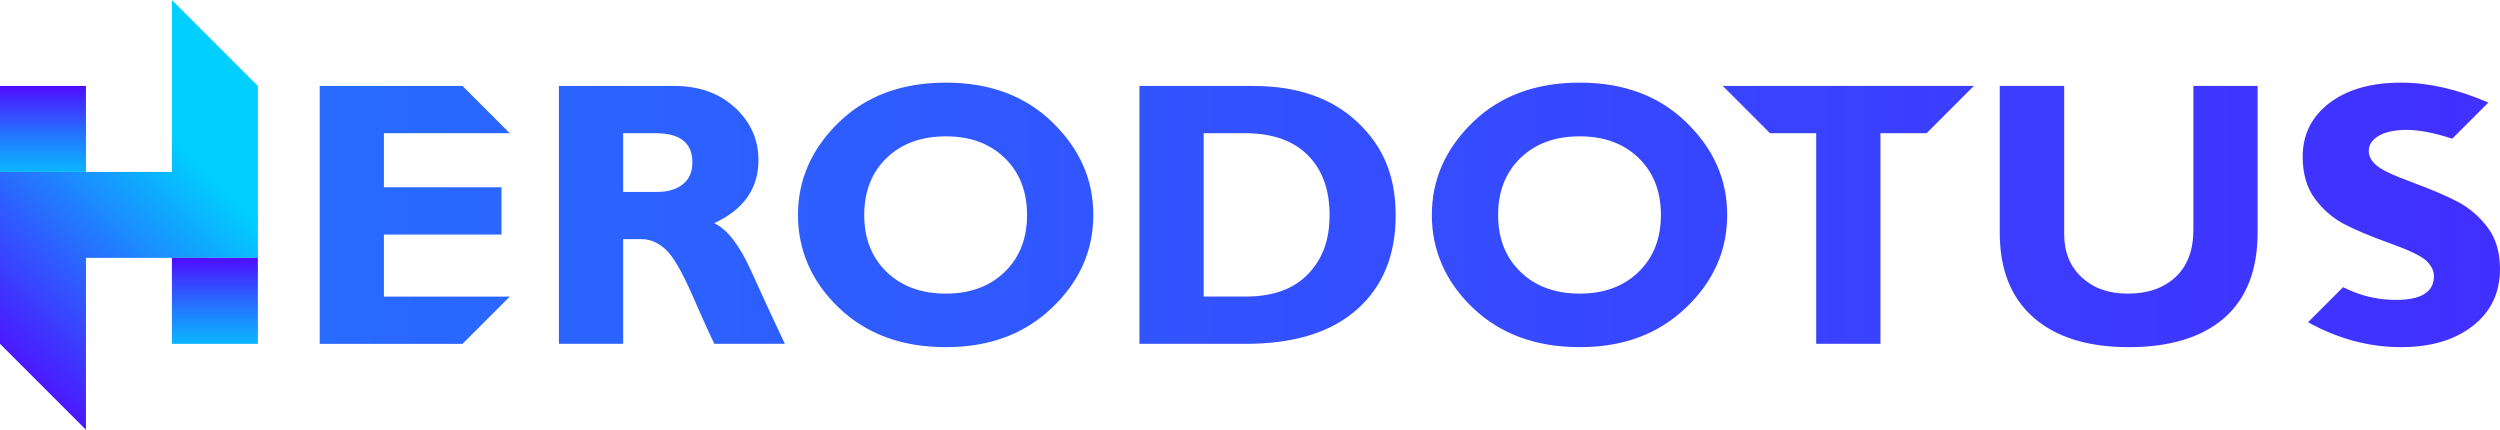
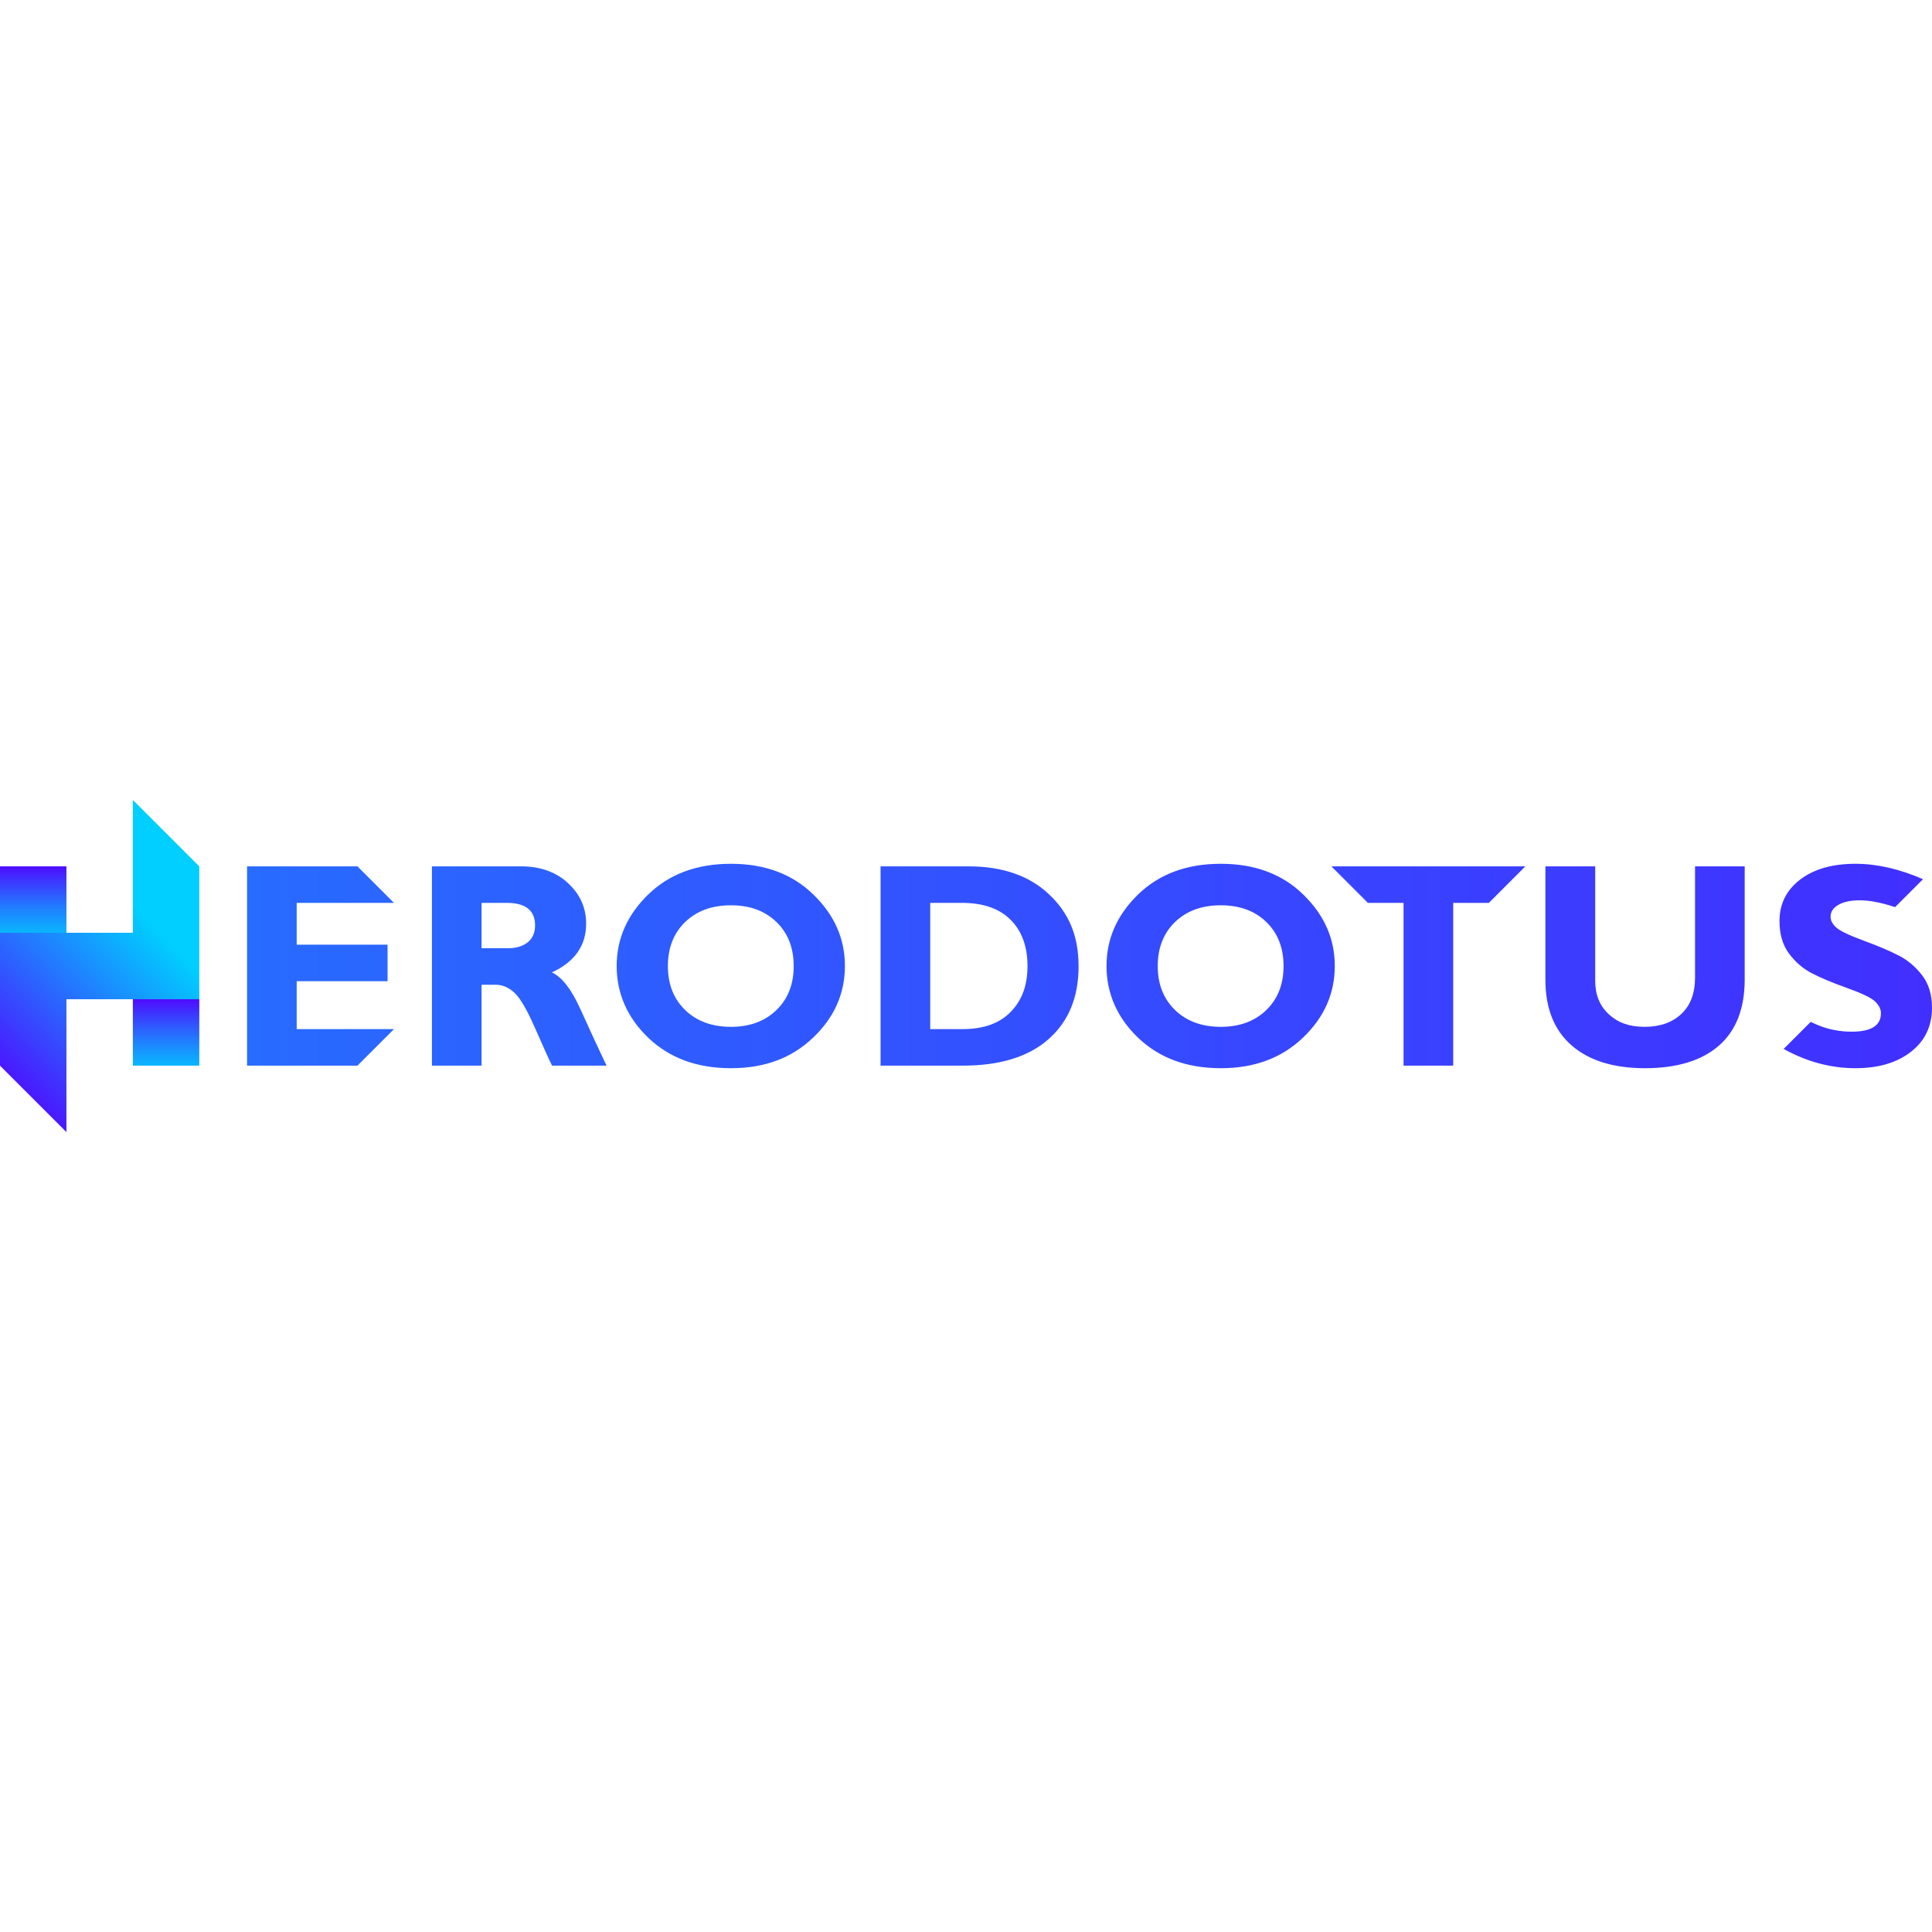
- <svg xmlns="http://www.w3.org/2000/svg" xmlns:xlink="http://www.w3.org/1999/xlink" id="a" viewBox="0 0 5816.65 1000">
+ <svg xmlns="http://www.w3.org/2000/svg" xmlns:xlink="http://www.w3.org/1999/xlink" id="a" viewBox="0 -2408.325 5816.65 5816.65">
  <defs>
    <style>.f{fill:url(#c);}.g{fill:url(#b);}.h{fill:url(#d);}.i{fill:url(#e);}</style>
    <linearGradient id="b" x1="-113.74" y1="913.74" x2="797.06" y2="2.94" gradientTransform="matrix(1, 0, 0, 1, 0, 0)" gradientUnits="userSpaceOnUse">
      <stop offset=".06" stop-color="#5400ff" />
      <stop offset=".61" stop-color="#00cfff" />
    </linearGradient>
    <linearGradient id="c" x1="100" y1="30.64" x2="100" y2="576.77" gradientTransform="matrix(1, 0, 0, 1, 0, 0)" gradientUnits="userSpaceOnUse">
      <stop offset=".29" stop-color="#5400ff" />
      <stop offset=".4" stop-color="#3b3bff" />
      <stop offset=".53" stop-color="#227aff" />
      <stop offset=".64" stop-color="#0fa8ff" />
      <stop offset=".72" stop-color="#04c4ff" />
      <stop offset=".77" stop-color="#00cfff" />
    </linearGradient>
    <linearGradient id="d" x1="737.79" y1="419.41" x2="737.79" y2="965.54" gradientTransform="translate(-237.79 11.23)" xlink:href="#c" />
    <linearGradient id="e" x1="743.8" y1="499.98" x2="5816.65" y2="499.98" gradientTransform="matrix(1, 0, 0, 1, 0, 0)" gradientUnits="userSpaceOnUse">
      <stop offset="0" stop-color="#286bff" />
      <stop offset="1" stop-color="#412fff" />
    </linearGradient>
  </defs>
  <polygon class="g" points="600 200 600 600 200 600 200 1000 0 800 0 400 400 400 400 0 600 200" />
  <rect class="f" y="200" width="200" height="200" />
  <rect class="h" x="400" y="600" width="200" height="200" />
  <path class="i" d="M893.25,545.74h273.58v-109.96h-273.58v-125.83h292.9l-109.94-109.94h-332.41V799.99h332.4l109.96-109.96h-292.9v-144.3Zm854.23,84.25c-27.14-60.08-55.77-96.98-85.88-110.68,68.71-31.76,103.07-80.68,103.07-146.78,0-47.78-18.19-88.49-54.55-122.1-36.36-33.63-83.6-50.43-141.72-50.43h-267.99V799.97h149.45v-243.52h42.95c19.76,0,38.29,7.88,55.62,23.62,17.32,15.74,38.13,51.4,62.47,106.94,24.33,55.55,41.38,93.2,51.18,112.96h164c-25.27-53.22-51.46-109.88-78.6-169.99Zm-158.69-201.31c-14.75,11.89-34.71,17.84-59.91,17.84h-79.02v-136.58h75.59c56.98,0,85.46,22.62,85.46,67.86,0,22.05-7.37,39.02-22.12,50.89Zm860.04-143.87c-63.28-61.7-146.02-92.55-248.23-92.55s-185.47,30.77-248.89,92.33c-63.42,61.57-95.12,133.43-95.12,215.6s31.92,155.76,95.76,216.46c63.85,60.7,146.6,91.05,248.25,91.05s182.81-30.5,246.95-91.48c64.13-60.99,96.19-133,96.19-216.03s-31.63-153.68-94.91-215.38Zm-111.24,347.87c-34.64,33.65-80.3,50.47-137,50.47s-102.87-16.81-137.65-50.47c-34.79-33.64-52.18-77.8-52.18-132.49s17.39-99.21,52.18-132.72c34.79-33.49,80.67-50.24,137.65-50.24s102.36,16.75,137,50.24c34.65,33.51,51.97,77.74,51.97,132.72s-17.32,98.85-51.97,132.49Zm820.52-348.74c-59.42-55.97-140.22-83.96-242.44-83.96h-264.57V799.97h247.82c111.67,0,197.63-26.56,257.91-79.68,60.26-53.11,90.4-126.19,90.4-219.25s-29.7-161.12-89.12-217.1Zm-114.88,353.89c-33.5,34.78-81.89,52.18-145.17,52.18h-97.49V309.93h95.78c63.56,0,112.31,16.96,146.23,50.9,33.94,33.92,50.9,80.39,50.9,139.36s-16.75,102.87-50.24,137.65Zm880.43-353.03c-63.28-61.7-146.02-92.55-248.25-92.55s-185.46,30.77-248.87,92.33c-63.43,61.57-95.14,133.43-95.14,215.6s31.93,155.76,95.78,216.46c63.85,60.7,146.6,91.05,248.23,91.05s182.81-30.5,246.95-91.48c64.14-60.99,96.21-133,96.21-216.03s-31.63-153.68-94.91-215.38Zm-111.24,347.87c-34.65,33.65-80.32,50.47-137.01,50.47s-102.85-16.81-137.64-50.47c-34.8-33.64-52.19-77.8-52.19-132.49s17.39-99.21,52.19-132.72c34.79-33.49,80.66-50.24,137.64-50.24s102.36,16.75,137.01,50.24c34.64,33.51,51.97,77.74,51.97,132.72s-17.33,98.85-51.97,132.49Zm1290.85-432.69v334.56c0,47.54-13.82,84.18-41.44,109.96-27.63,25.76-64.5,38.65-110.6,38.65s-80.24-12.59-107.58-37.8c-27.35-25.18-41.01-58.69-41.01-100.49V199.99h-149.9v341.44c0,85.89,26.27,151.74,78.81,197.56,52.53,45.81,126.34,68.72,221.4,68.72s170.21-22.62,222.04-67.86c51.82-45.24,77.73-111.67,77.73-199.28V199.99h-149.45Zm348.21,468.23c8.65,4.19,16.99,7.87,25.01,11.07,30.92,12.31,63.7,18.46,98.35,18.46,58.69,0,88.05-18.45,88.05-55.37,0-12.59-5.88-24.47-17.63-35.62-11.74-11.16-40.02-24.75-84.83-40.78-44.82-16.03-80.32-30.91-106.51-44.66-26.19-13.75-48.8-33.37-67.85-58.85-19.03-25.49-28.54-58.15-28.54-97.95,0-51.55,20.75-93.15,62.27-124.8,41.52-31.65,97.07-47.46,166.64-47.46,64.13,0,131.85,15.46,203.15,46.38l-84.08,84.08c-41.58-13.68-76.97-20.52-106.18-20.52-26.92,0-48.32,4.51-64.22,13.53-15.88,9.02-23.83,20.97-23.83,35.86,0,11.46,5.72,22.34,17.18,32.64,11.45,10.31,39.36,23.62,83.75,39.94,44.37,16.32,79.87,31.5,106.51,45.53,26.62,14.03,49.6,33.79,68.93,59.27,19.32,25.48,28.99,57.69,28.99,96.62,0,55.56-21.12,99.79-63.34,132.71-42.24,32.93-97.86,49.4-166.86,49.4-74.44,0-146.6-19.34-216.45-57.99l81.5-81.5ZM4008.37,199.99l109.94,109.95h107.37v490.04h149.46V309.94h107.37l109.94-109.95h-584.09Z" />
</svg>
